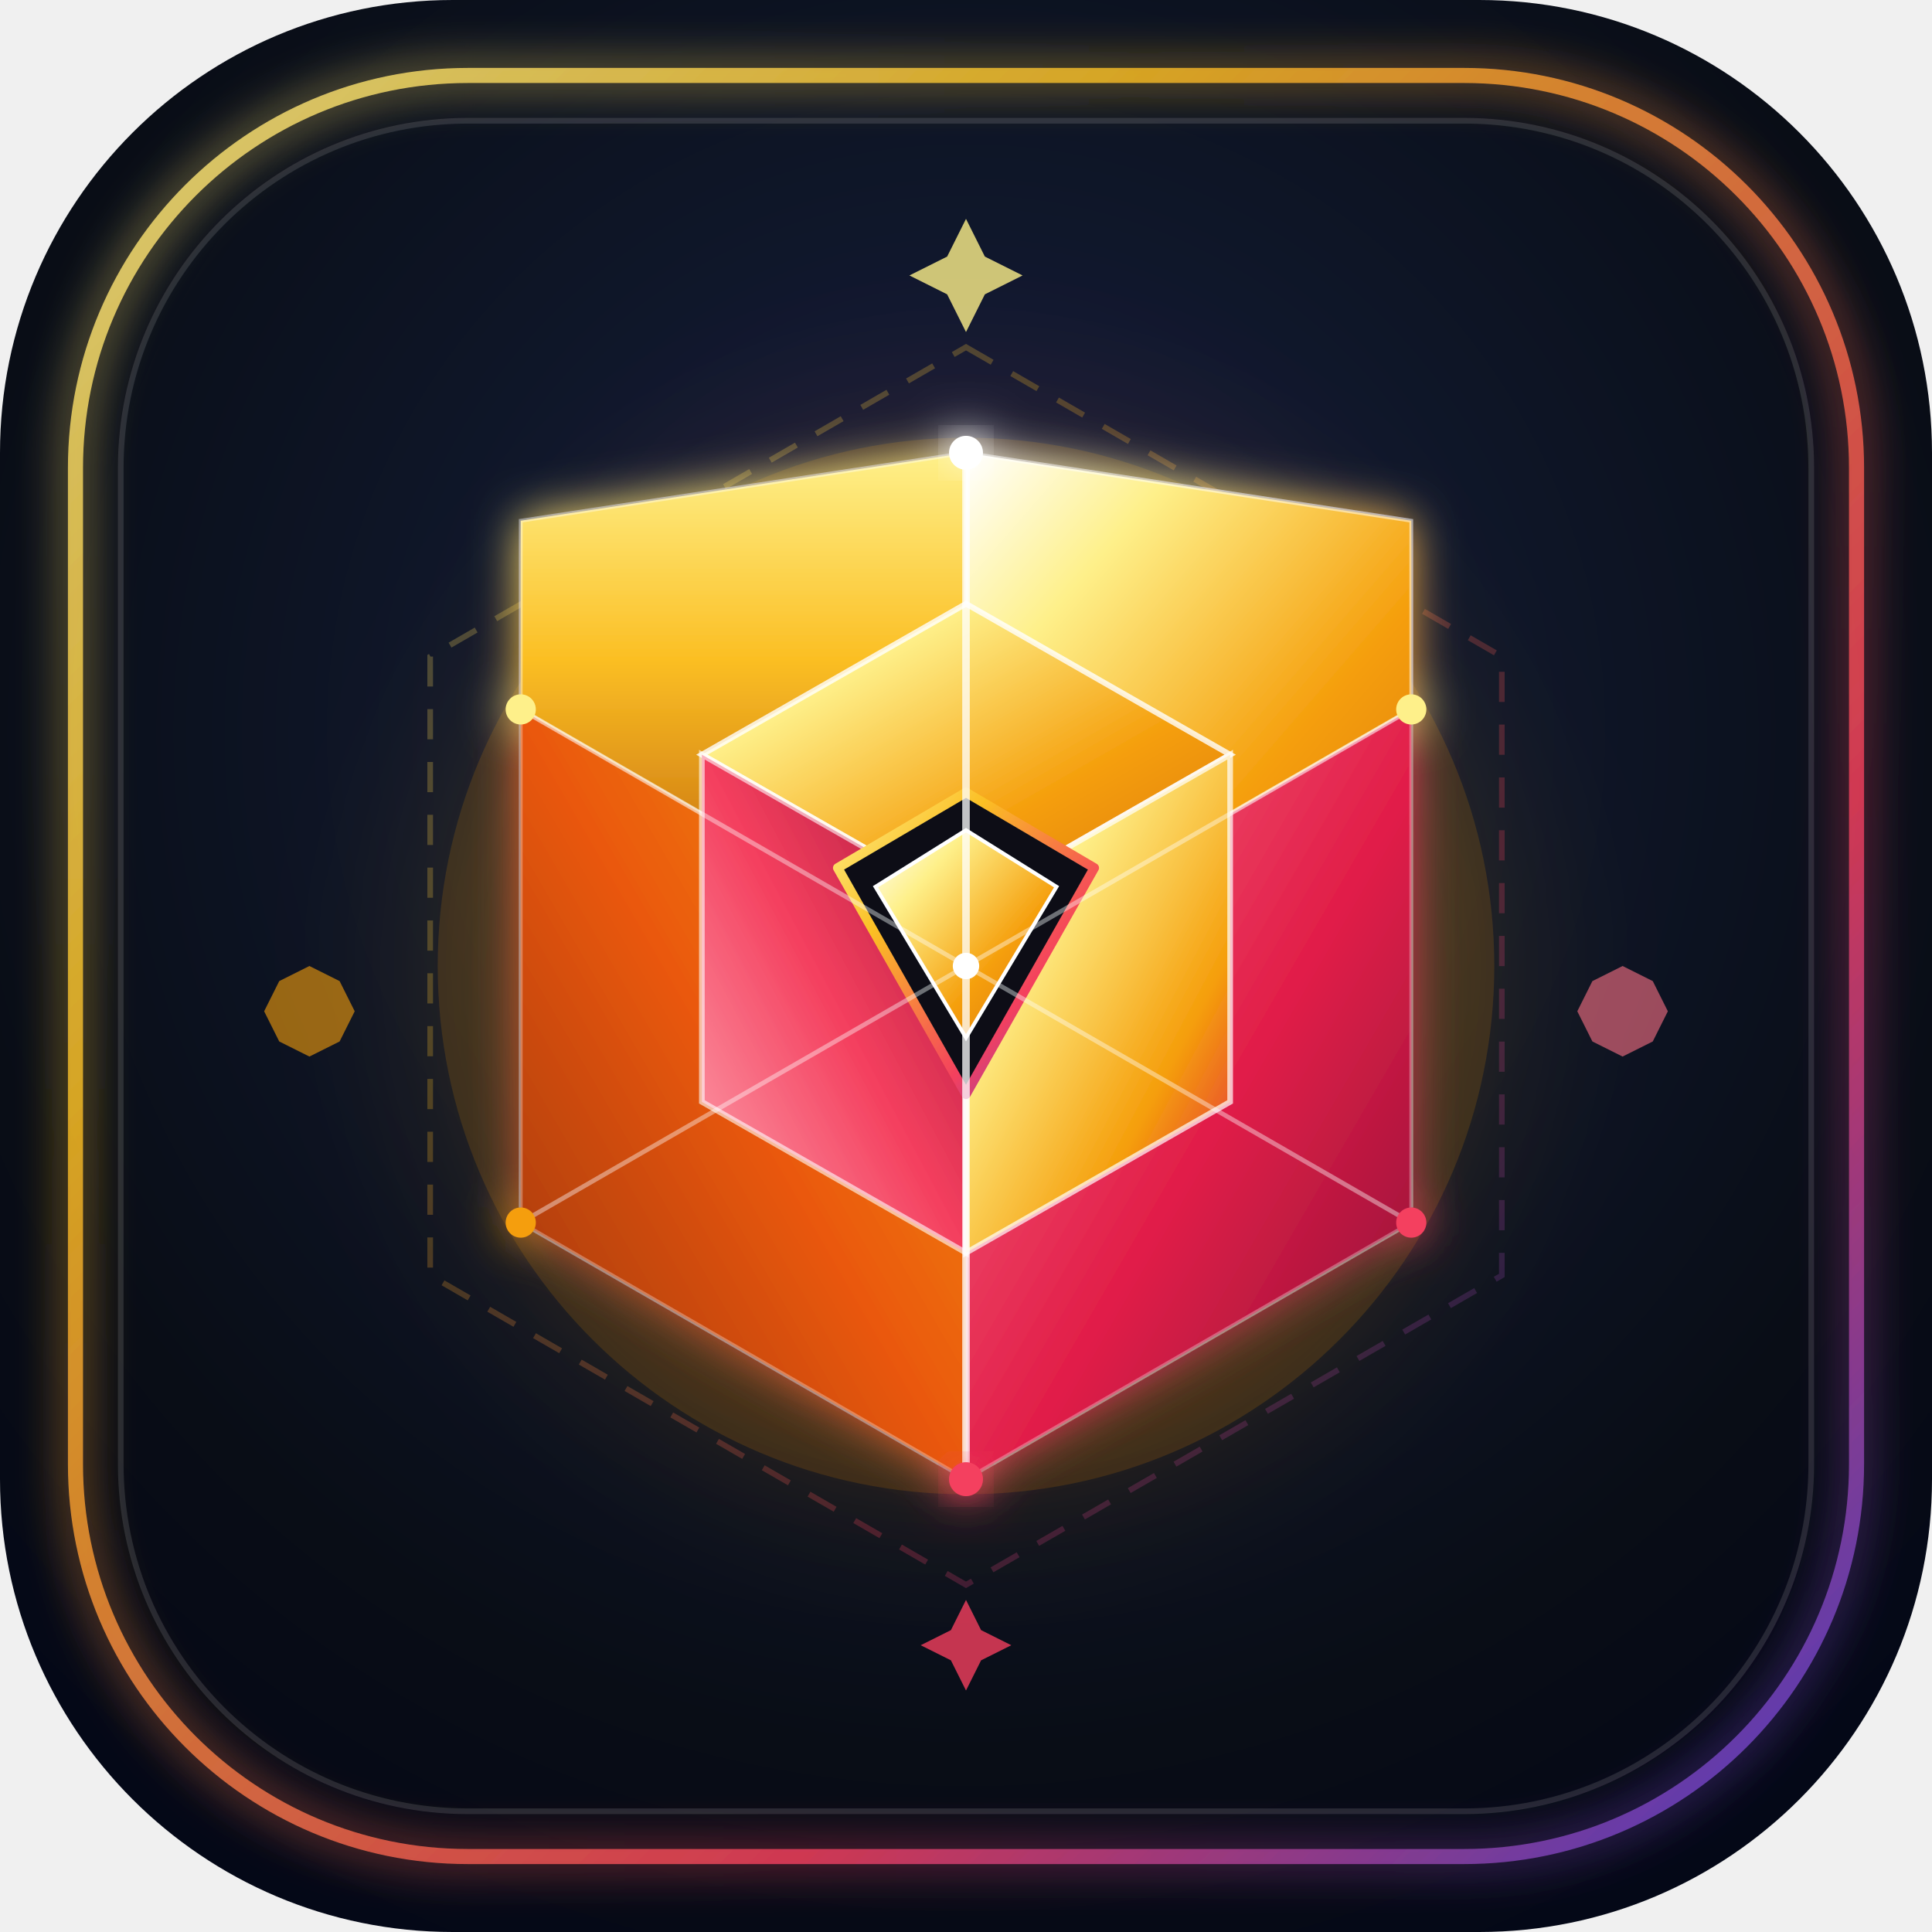
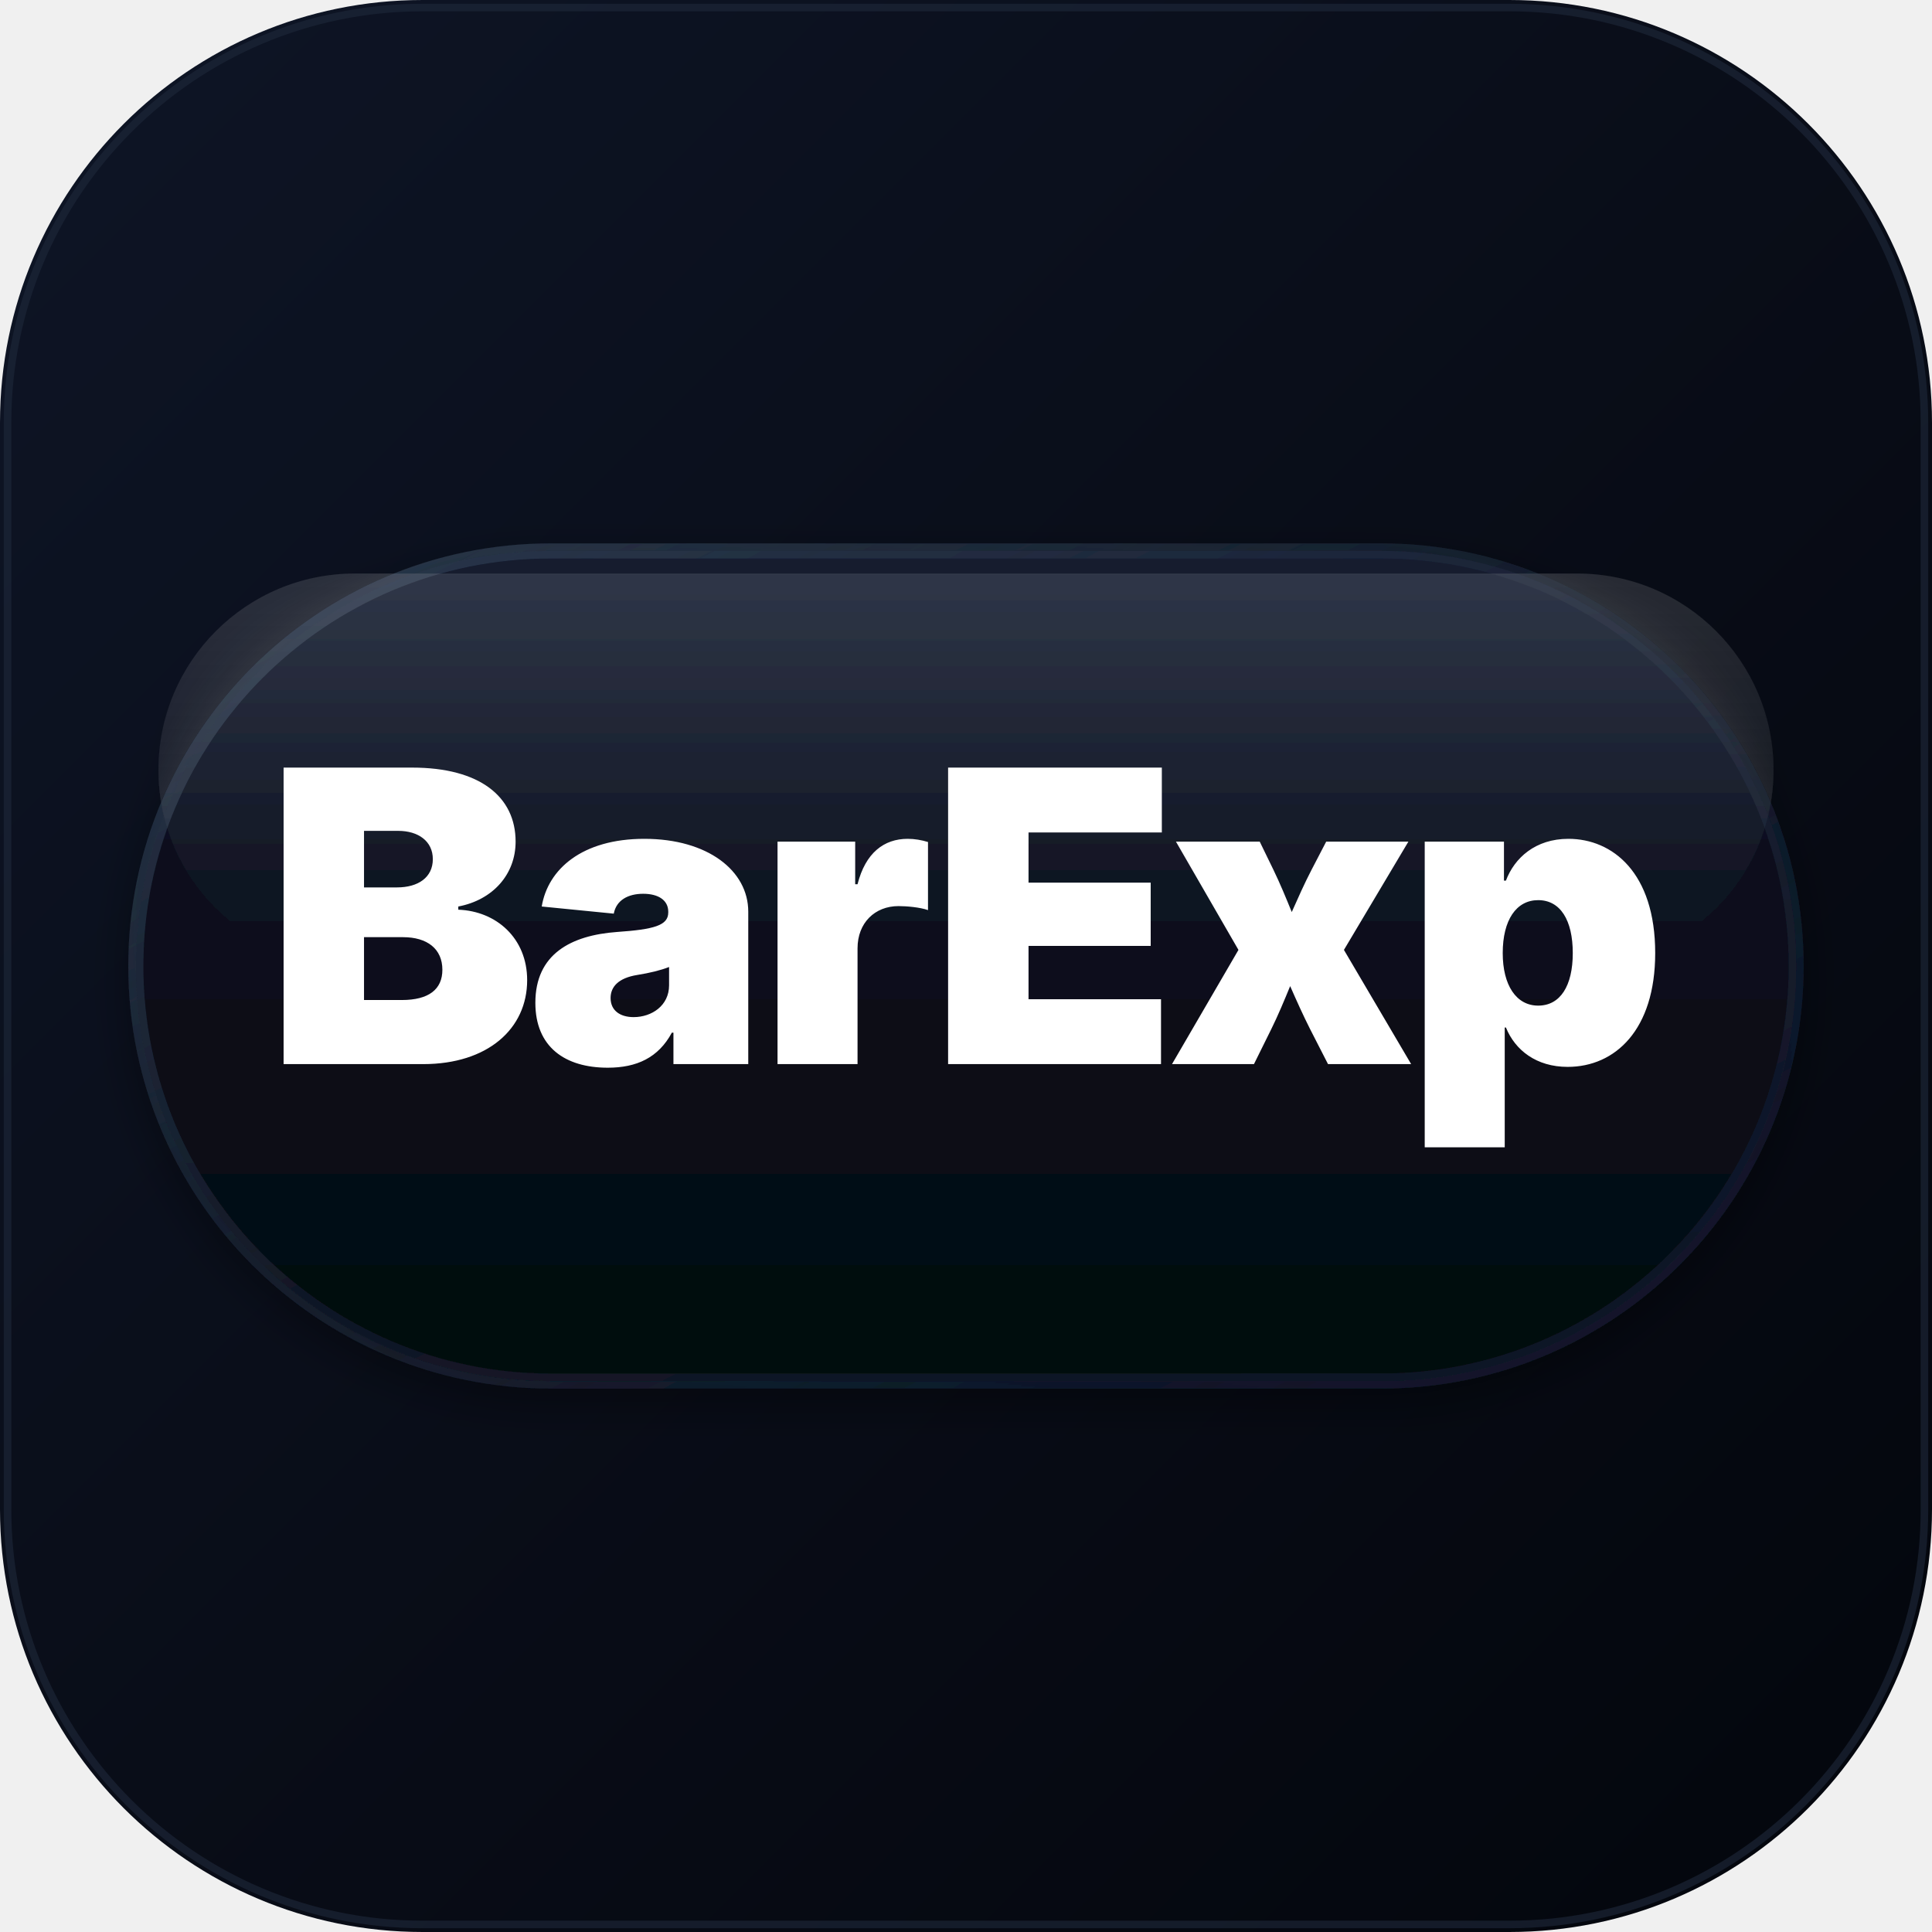
<svg xmlns="http://www.w3.org/2000/svg" viewBox="0 0 512 512" width="512" height="512">
  <defs>
-     <radialGradient id="bgGrad" cx="50%" cy="38%" r="75%">
-       <stop offset="0%" stop-color="#1e1b4b" />
-       <stop offset="35%" stop-color="#0f172a" />
-       <stop offset="70%" stop-color="#090d16" />
-       <stop offset="100%" stop-color="#020617" />
-     </radialGradient>
-     <linearGradient id="facetGoldTop" x1="0%" y1="0%" x2="100%" y2="100%">
-       <stop offset="0%" stop-color="#ffffff" />
-       <stop offset="25%" stop-color="#fef08a" />
-       <stop offset="65%" stop-color="#f59e0b" />
-       <stop offset="100%" stop-color="#d97706" />
+     <linearGradient id="bgGrad" x1="0%" y1="0%" x2="100%" y2="100%">
+       <stop offset="0%" stop-color="#0e1526" />
+       <stop offset="50%" stop-color="#090d18" />
+       <stop offset="100%" stop-color="#03060c" />
    </linearGradient>
-     <linearGradient id="facetAmberLight" x1="0%" y1="0%" x2="0%" y2="100%">
-       <stop offset="0%" stop-color="#fef08a" />
-       <stop offset="40%" stop-color="#fbbf24" />
-       <stop offset="100%" stop-color="#b45309" />
+     <linearGradient id="pillGrad" x1="0%" y1="0%" x2="0%" y2="100%">
+       <stop offset="0%" stop-color="#141c30" />
+       <stop offset="40%" stop-color="#0a0f1d" />
+       <stop offset="100%" stop-color="#04070e" />
    </linearGradient>
-     <linearGradient id="facetCopper" x1="100%" y1="0%" x2="0%" y2="100%">
-       <stop offset="0%" stop-color="#f59e0b" />
-       <stop offset="50%" stop-color="#ea580c" />
-       <stop offset="100%" stop-color="#9a3412" />
+     <linearGradient id="borderGrad" x1="0%" y1="0%" x2="100%" y2="100%">
+       <stop offset="0%" stop-color="#334155" stop-opacity="0.8" />
+       <stop offset="50%" stop-color="#1e293b" stop-opacity="0.5" />
+       <stop offset="100%" stop-color="#0f172a" stop-opacity="0.9" />
    </linearGradient>
-     <linearGradient id="facetCrimson" x1="0%" y1="0%" x2="100%" y2="100%">
-       <stop offset="0%" stop-color="#fb7185" />
-       <stop offset="55%" stop-color="#e11d48" />
-       <stop offset="100%" stop-color="#881337" />
+     <linearGradient id="topGleam" x1="0%" y1="0%" x2="0%" y2="100%">
+       <stop offset="0%" stop-color="#ffffff" stop-opacity="0.12" />
+       <stop offset="100%" stop-color="#ffffff" stop-opacity="0.0" />
    </linearGradient>
-     <linearGradient id="facetRose" x1="0%" y1="100%" x2="100%" y2="0%">
-       <stop offset="0%" stop-color="#fda4af" />
-       <stop offset="50%" stop-color="#f43f5e" />
-       <stop offset="100%" stop-color="#9f1239" />
-     </linearGradient>
-     <linearGradient id="innerPrismGrad" x1="0%" y1="0%" x2="100%" y2="100%">
-       <stop offset="0%" stop-color="#ffffff" />
-       <stop offset="30%" stop-color="#fef08a" />
-       <stop offset="70%" stop-color="#f59e0b" />
-       <stop offset="100%" stop-color="#e11d48" />
-     </linearGradient>
-     <linearGradient id="borderNeon" x1="0%" y1="0%" x2="100%" y2="100%">
-       <stop offset="0%" stop-color="#fef08a" />
-       <stop offset="30%" stop-color="#fbbf24" />
-       <stop offset="70%" stop-color="#f43f5e" />
-       <stop offset="100%" stop-color="#4f46e5" />
-     </linearGradient>
-     <filter id="ambientGlow" x="-20%" y="-20%" width="140%" height="140%">
-       <feGaussianBlur stdDeviation="22" result="blur" />
-       <feComposite in="SourceGraphic" in2="blur" operator="over" />
-     </filter>
-     <filter id="neonEdge" x="-30%" y="-30%" width="160%" height="160%">
-       <feGaussianBlur stdDeviation="6" result="coloredBlur" />
-       <feMerge>
-         <feMergeNode in="coloredBlur" />
-         <feMergeNode in="SourceGraphic" />
-       </feMerge>
+     <filter id="pillShadow" x="-20%" y="-20%" width="140%" height="140%">
+       <feDropShadow dx="0" dy="12" stdDeviation="16" flood-color="#000000" flood-opacity="0.6" />
+       <feDropShadow dx="0" dy="4" stdDeviation="6" flood-color="#000000" flood-opacity="0.4" />
    </filter>
  </defs>
-   <rect width="512" height="512" rx="120" fill="url(#bgGrad)" />
-   <rect x="20" y="20" width="472" height="472" rx="104" fill="none" stroke="url(#borderNeon)" stroke-width="4" stroke-opacity="0.8" filter="url(#neonEdge)" />
-   <rect x="32" y="32" width="448" height="448" rx="92" fill="none" stroke="#ffffff" stroke-width="1.5" stroke-opacity="0.12" />
-   <circle cx="256" cy="256" r="140" fill="#f59e0b" fill-opacity="0.15" filter="url(#ambientGlow)" />
-   <circle cx="256" cy="270" r="100" fill="#e11d48" fill-opacity="0.12" filter="url(#ambientGlow)" />
-   <polygon points="256,92 398,174 398,338 256,420 114,338 114,174" fill="none" stroke="url(#borderNeon)" stroke-width="1.5" stroke-opacity="0.25" stroke-dasharray="8 6" />
-   <g transform="translate(0, 0)" filter="url(#neonEdge)">
-     <polygon points="256,120 256,256 138,188 138,138" fill="url(#facetAmberLight)" stroke="#ffffff" stroke-width="1" stroke-opacity="0.4" />
-     <polygon points="256,120 374,138 374,188 256,256" fill="url(#facetGoldTop)" stroke="#ffffff" stroke-width="1" stroke-opacity="0.5" />
-     <polygon points="374,188 374,324 256,392 256,256" fill="url(#facetCrimson)" stroke="#ffffff" stroke-width="1" stroke-opacity="0.3" />
-     <polygon points="138,188 256,256 256,392 138,324" fill="url(#facetCopper)" stroke="#ffffff" stroke-width="1" stroke-opacity="0.3" />
-     <polygon points="256,160 326,200 256,240 186,200" fill="url(#facetGoldTop)" stroke="#ffffff" stroke-width="1.5" stroke-opacity="0.8" />
-     <polygon points="186,200 256,240 256,332 186,292" fill="url(#facetRose)" stroke="#ffffff" stroke-width="1.5" stroke-opacity="0.6" />
-     <polygon points="256,240 326,200 326,292 256,332" fill="url(#innerPrismGrad)" stroke="#ffffff" stroke-width="1.5" stroke-opacity="0.7" />
-     <polygon points="256,210 290,230 256,290 222,230" fill="#0b0f19" stroke="url(#borderNeon)" stroke-width="2.5" stroke-linejoin="round" />
-     <polygon points="256,220 280,235 256,275 232,235" fill="url(#facetGoldTop)" stroke="#ffffff" stroke-width="1" />
-     <line x1="256" y1="120" x2="256" y2="392" stroke="#ffffff" stroke-width="2" stroke-opacity="0.75" stroke-linecap="round" />
-     <line x1="138" y1="188" x2="374" y2="324" stroke="#ffffff" stroke-width="1.2" stroke-opacity="0.4" stroke-linecap="round" />
-     <line x1="374" y1="188" x2="138" y2="324" stroke="#ffffff" stroke-width="1.2" stroke-opacity="0.4" stroke-linecap="round" />
-     <circle cx="256" cy="120" r="4.5" fill="#ffffff" filter="url(#neonEdge)" />
-     <circle cx="374" cy="188" r="4" fill="#fef08a" />
-     <circle cx="374" cy="324" r="4" fill="#f43f5e" />
-     <circle cx="256" cy="392" r="4.5" fill="#f43f5e" filter="url(#neonEdge)" />
-     <circle cx="138" cy="324" r="4" fill="#f59e0b" />
-     <circle cx="138" cy="188" r="4" fill="#fef08a" />
-     <circle cx="256" cy="256" r="3.5" fill="#ffffff" />
+   <rect width="512" height="512" rx="112" fill="url(#bgGrad)" />
+   <rect x="2" y="2" width="508" height="508" rx="110" fill="none" stroke="#1e293b" stroke-width="2" stroke-opacity="0.6" />
+   <g filter="url(#pillShadow)">
+     <rect x="36" y="146" width="440" height="220" rx="110" fill="url(#pillGrad)" stroke="url(#borderGrad)" stroke-width="4" />
+     <rect x="42" y="152" width="428" height="104" rx="52" fill="url(#topGleam)" />
  </g>
-   <polygon points="256,58 261,68 271,73 261,78 256,88 251,78 241,73 251,68" fill="#fef08a" opacity="0.8" />
-   <polygon points="256,424 260,432 268,436 260,440 256,448 252,440 244,436 252,432" fill="#f43f5e" opacity="0.8" />
-   <polygon points="82,256 90,260 94,268 90,276 82,280 74,276 70,268 74,260" fill="#f59e0b" opacity="0.6" />
-   <polygon points="430,256 438,260 442,268 438,276 430,280 422,276 418,268 422,260" fill="#fb7185" opacity="0.6" />
+   <g id="brand-text">
+     <text x="256" y="282" font-family="system-ui, -apple-system, BlinkMacSystemFont, 'SF Pro Display', 'Inter', 'Montserrat', 'Helvetica Neue', Arial, sans-serif" font-size="108" font-weight="900" letter-spacing="-3px" fill="#ffffff" text-anchor="middle" style="font-feature-settings: 'cv05', 'cv08', 'ss01'; text-rendering: geometricPrecision;">BarExp</text>
+   </g>
</svg>
